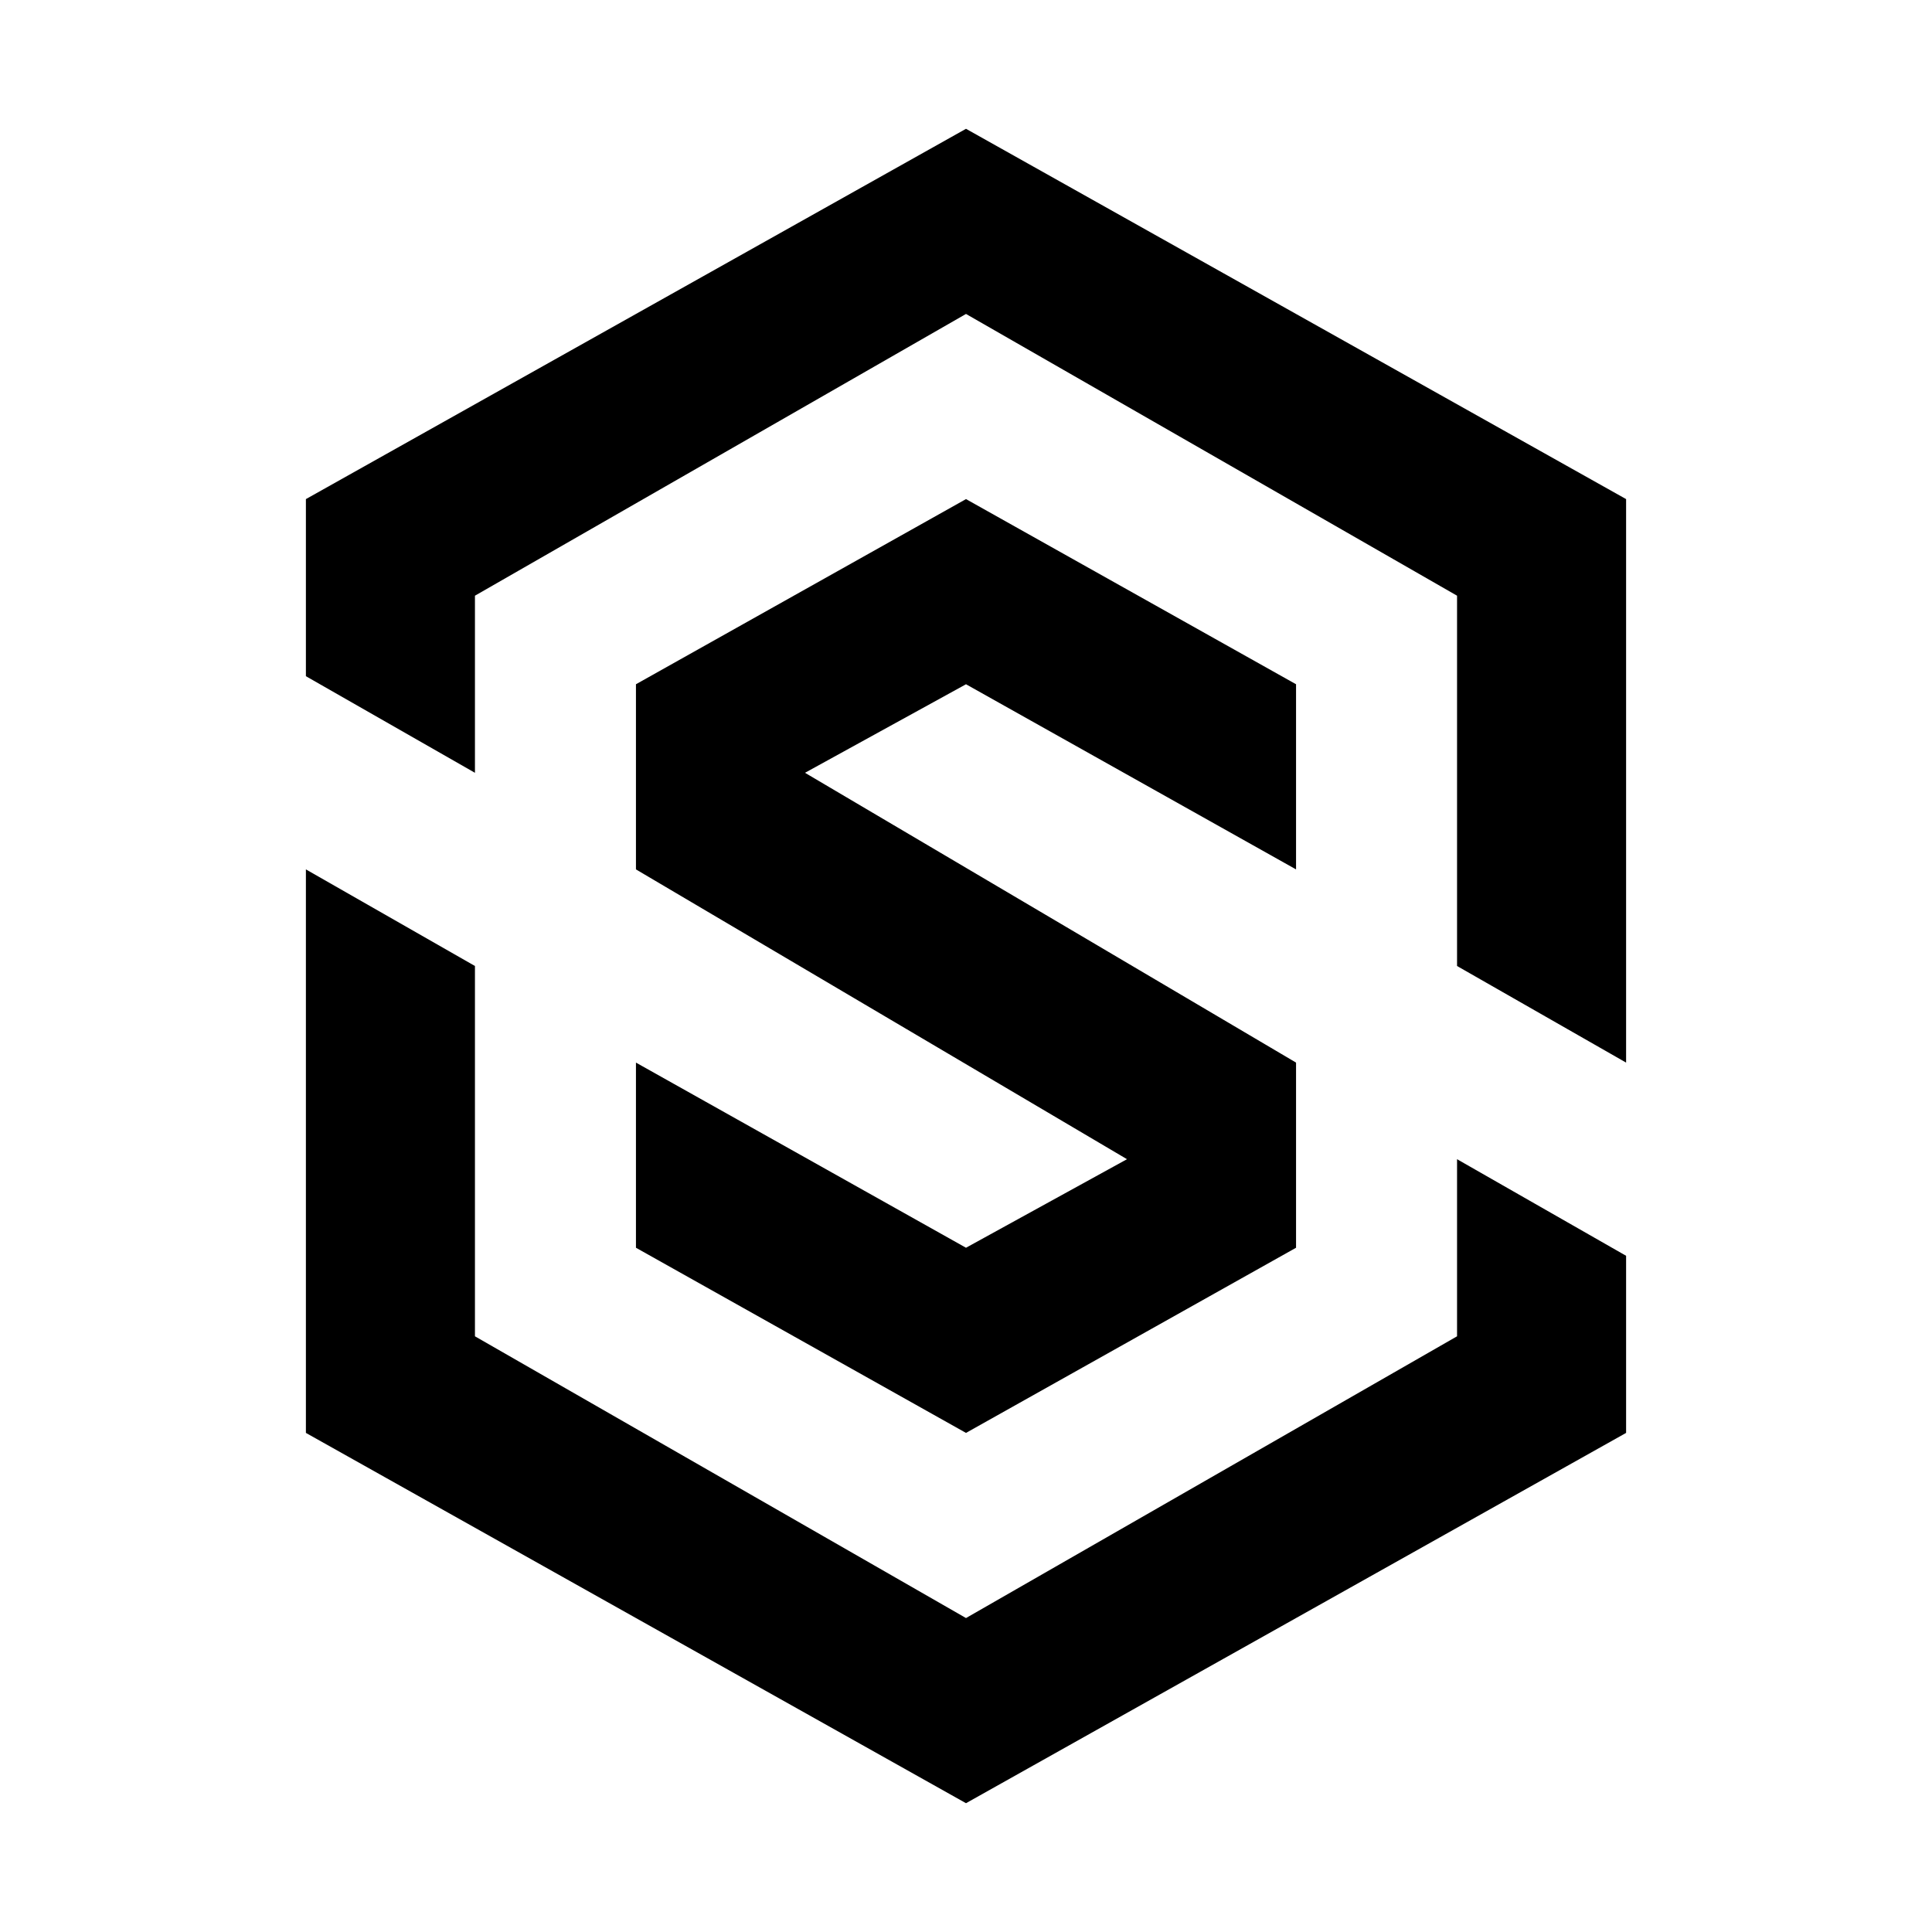
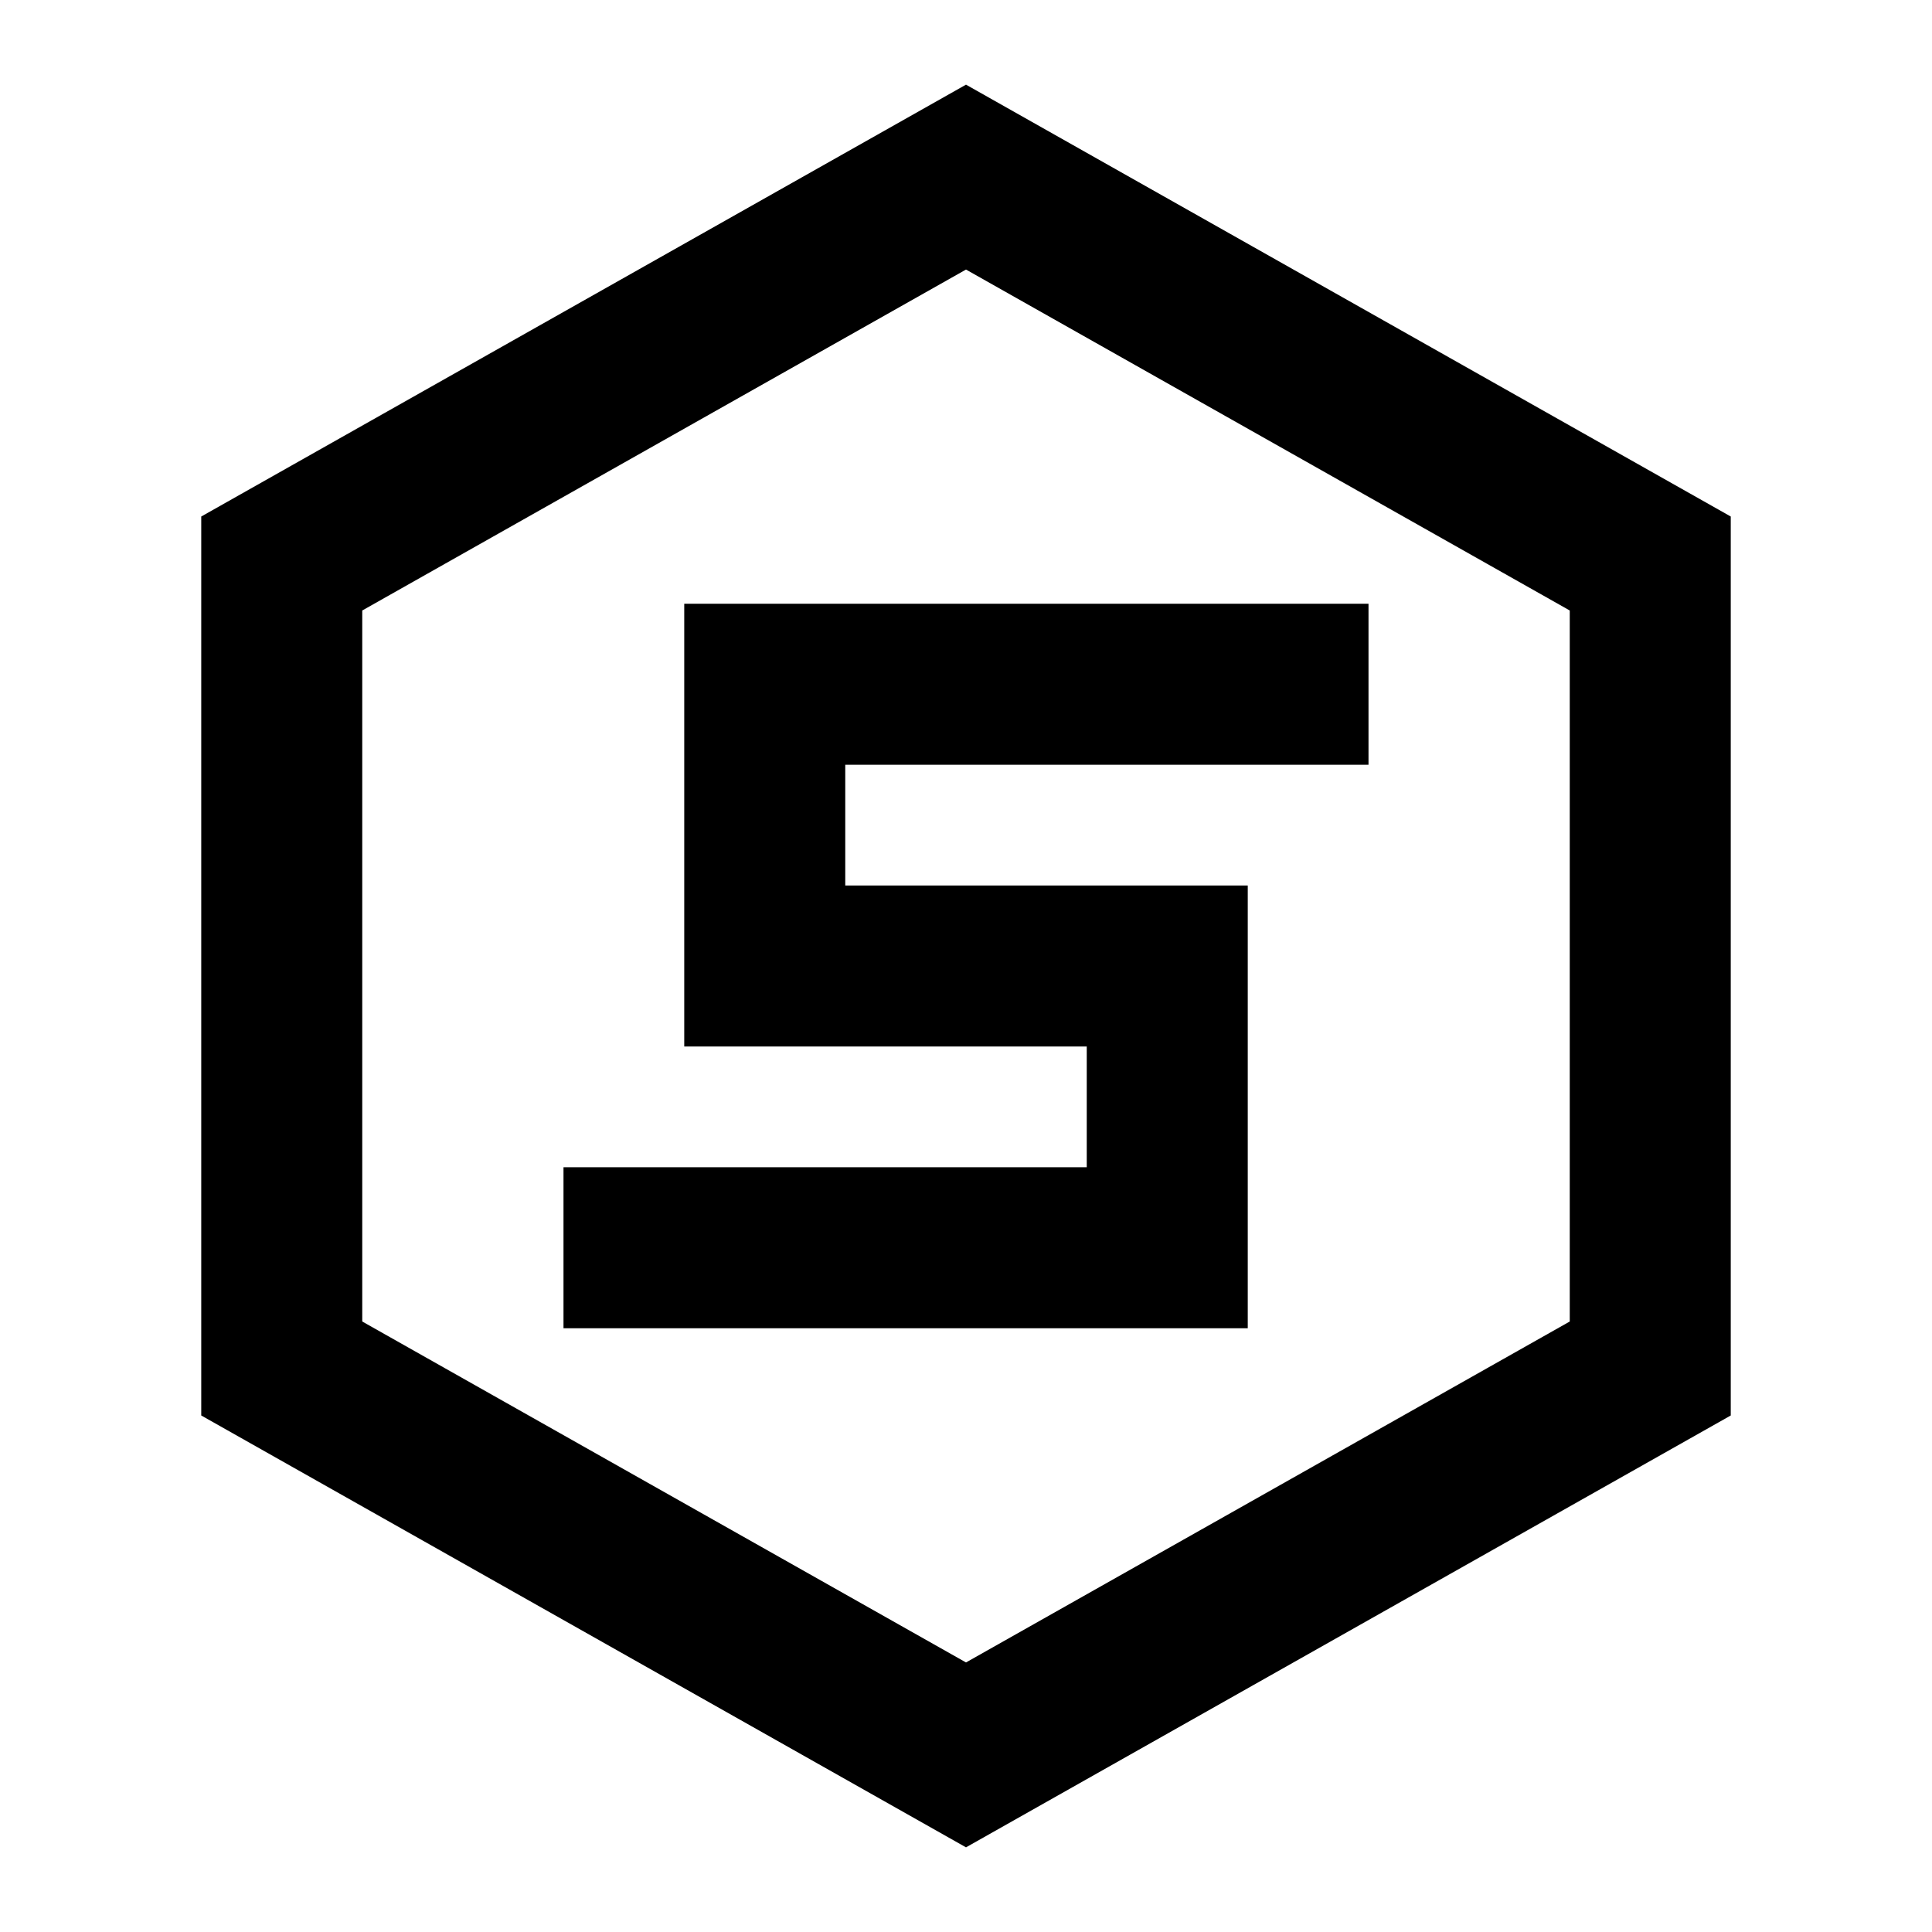
- <svg xmlns="http://www.w3.org/2000/svg" viewBox="0 0 24 24" width="16" height="16" fill="currentColor" role="img" aria-label="Sentinel Logo 16px">
-   <path d="M 3.8 6.2 L 12 1.6 L 20.2 6.2 L 20.2 13.2 L 18.1 12 L 18.1 7.4 L 12 3.9 L 5.9 7.4 L 5.9 9.6 L 3.8 8.4 Z M 7.9 8.5 L 12 6.2 L 16.1 8.5 L 16.1 10.8 L 12 8.5 L 10 9.6 L 16.1 13.2 L 16.1 15.5 L 12 17.8 L 7.9 15.5 L 7.9 13.2 L 12 15.5 L 14 14.4 L 7.9 10.8 Z M 20.2 17.8 L 12 22.4 L 3.8 17.8 L 3.8 10.8 L 5.9 12 L 5.9 16.6 L 12 20.1 L 18.1 16.6 L 18.1 14.4 L 20.2 15.6 Z" />
+ <svg xmlns="http://www.w3.org/2000/svg" width="16" height="16" viewBox="0 0 24 24" fill="none" stroke="currentColor" stroke-width="2" stroke-linejoin="miter" stroke-linecap="square">
+   <path d="M12 2.2 20.5 7v10L12 21.8 3.5 17V7z" />
+   <path d="M16 8.5H9.5V12h5v3.5H8" />
</svg>
